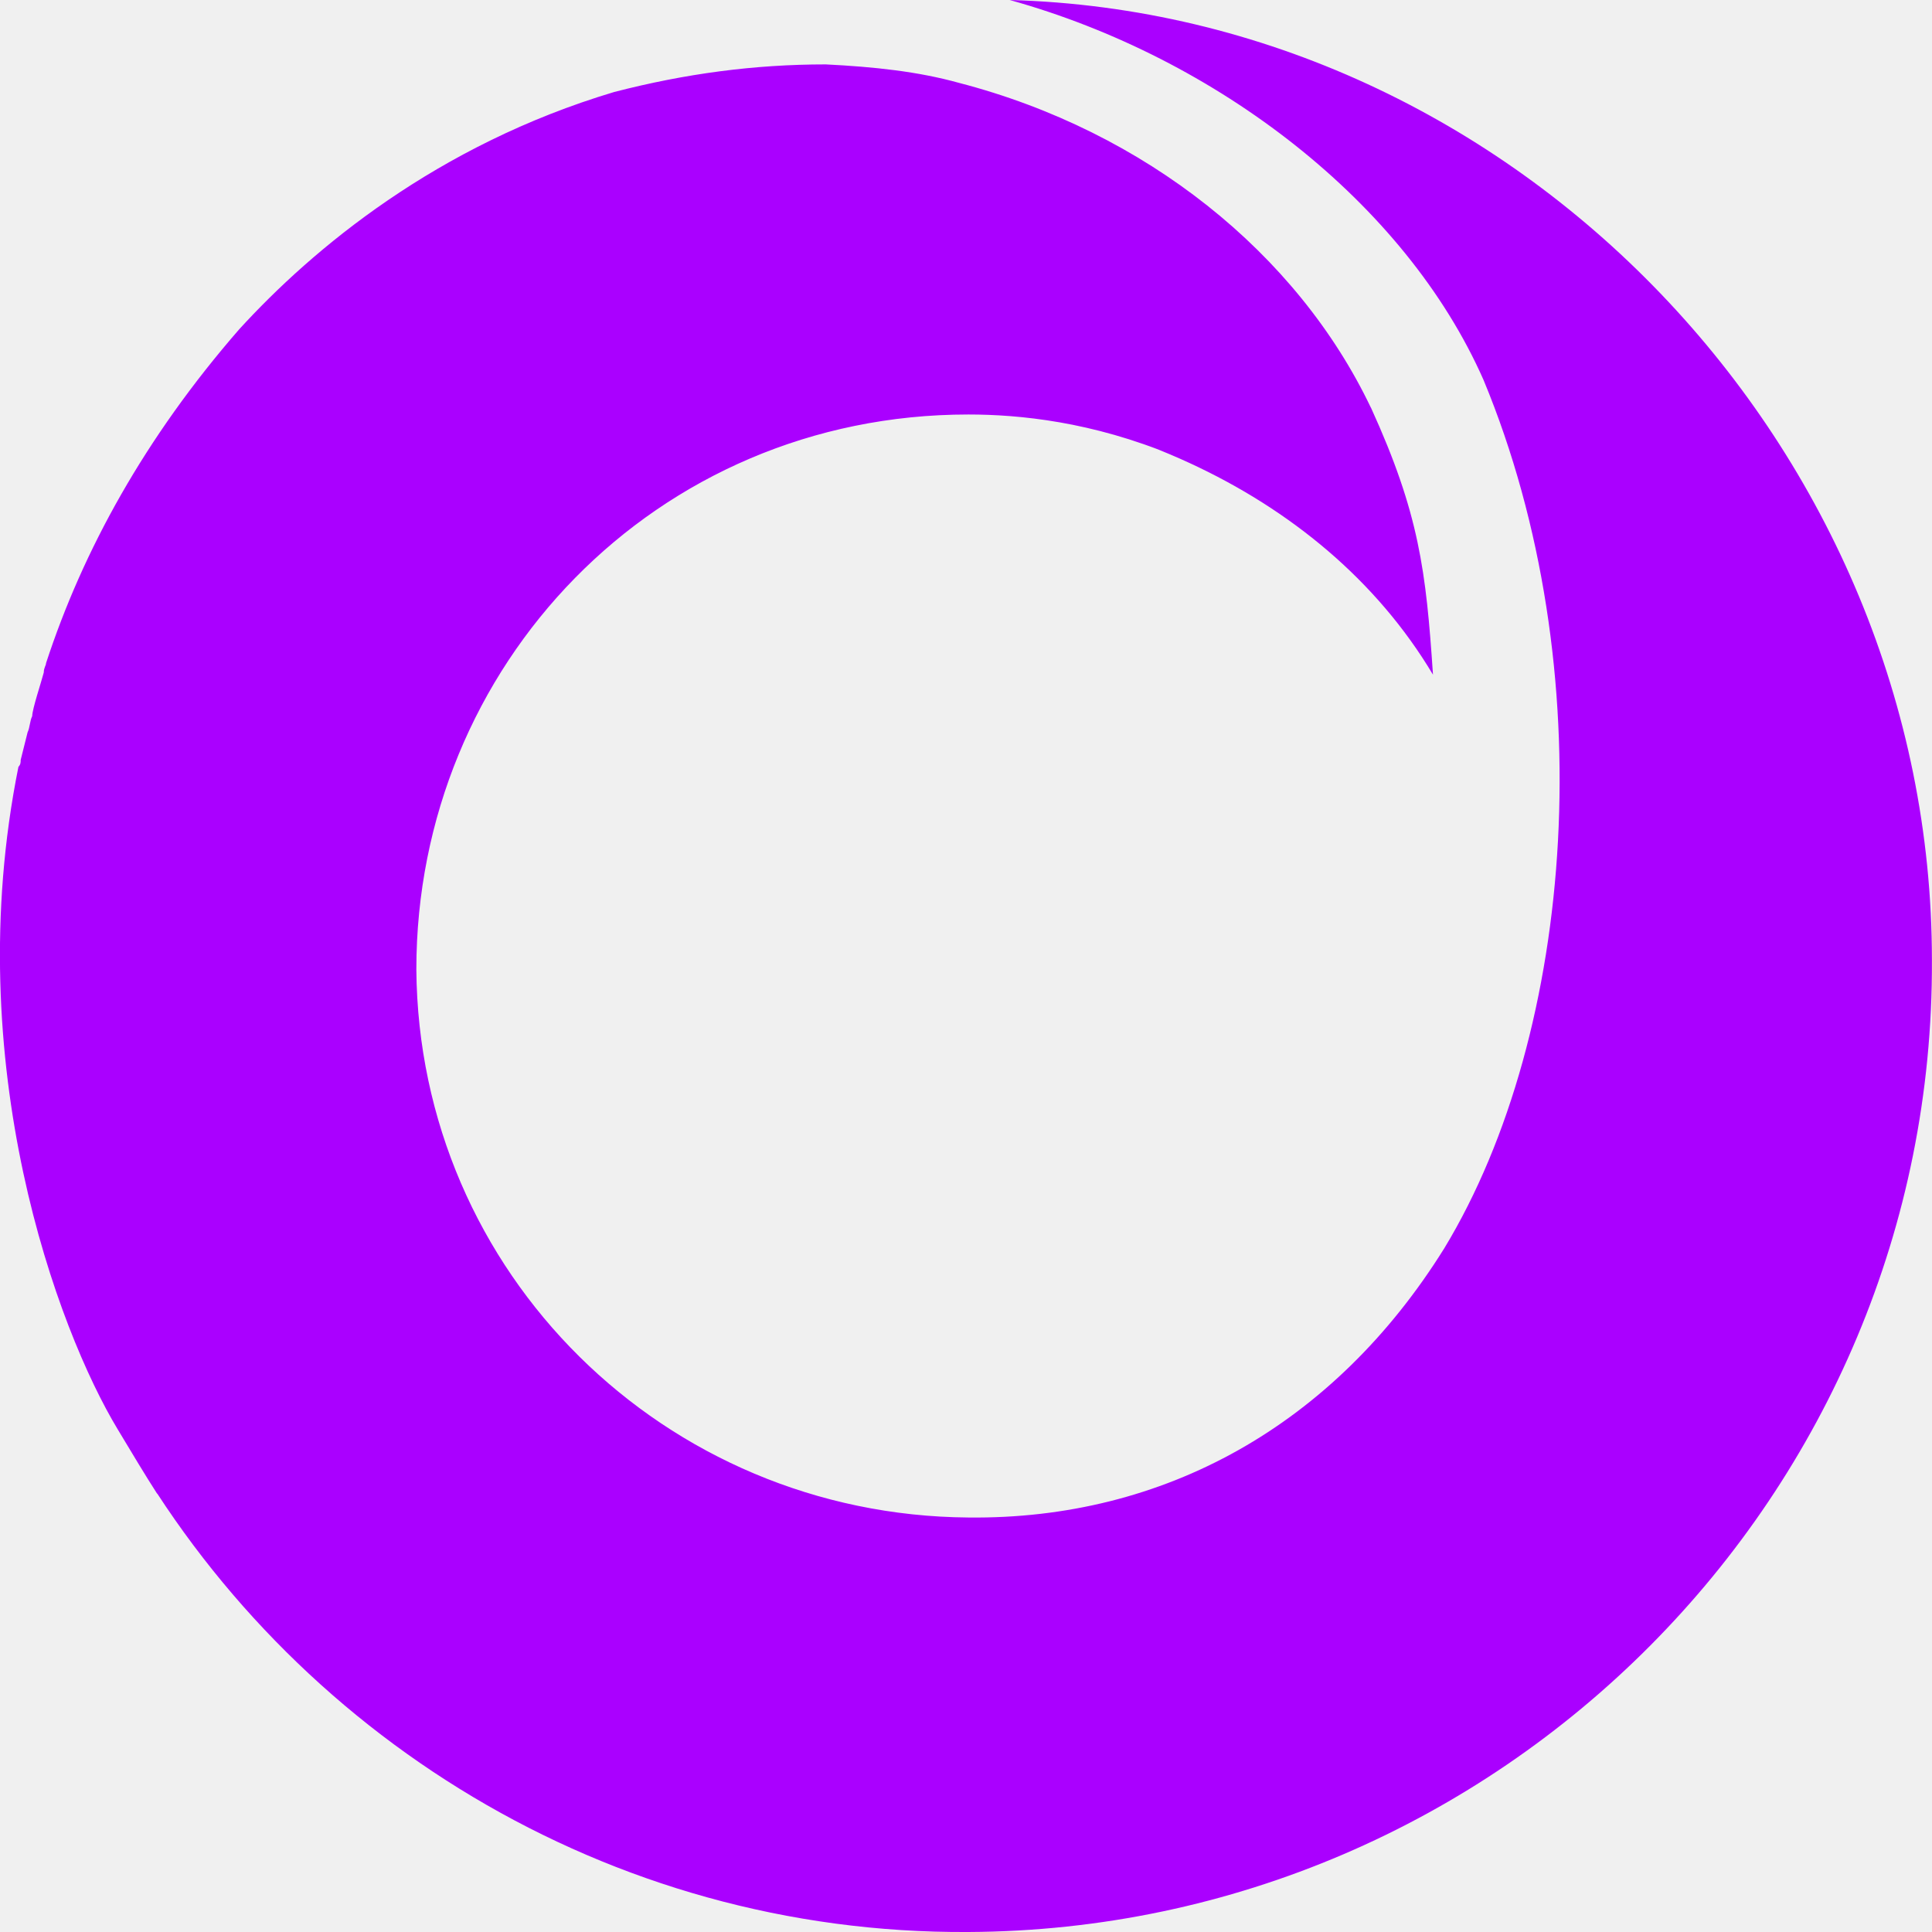
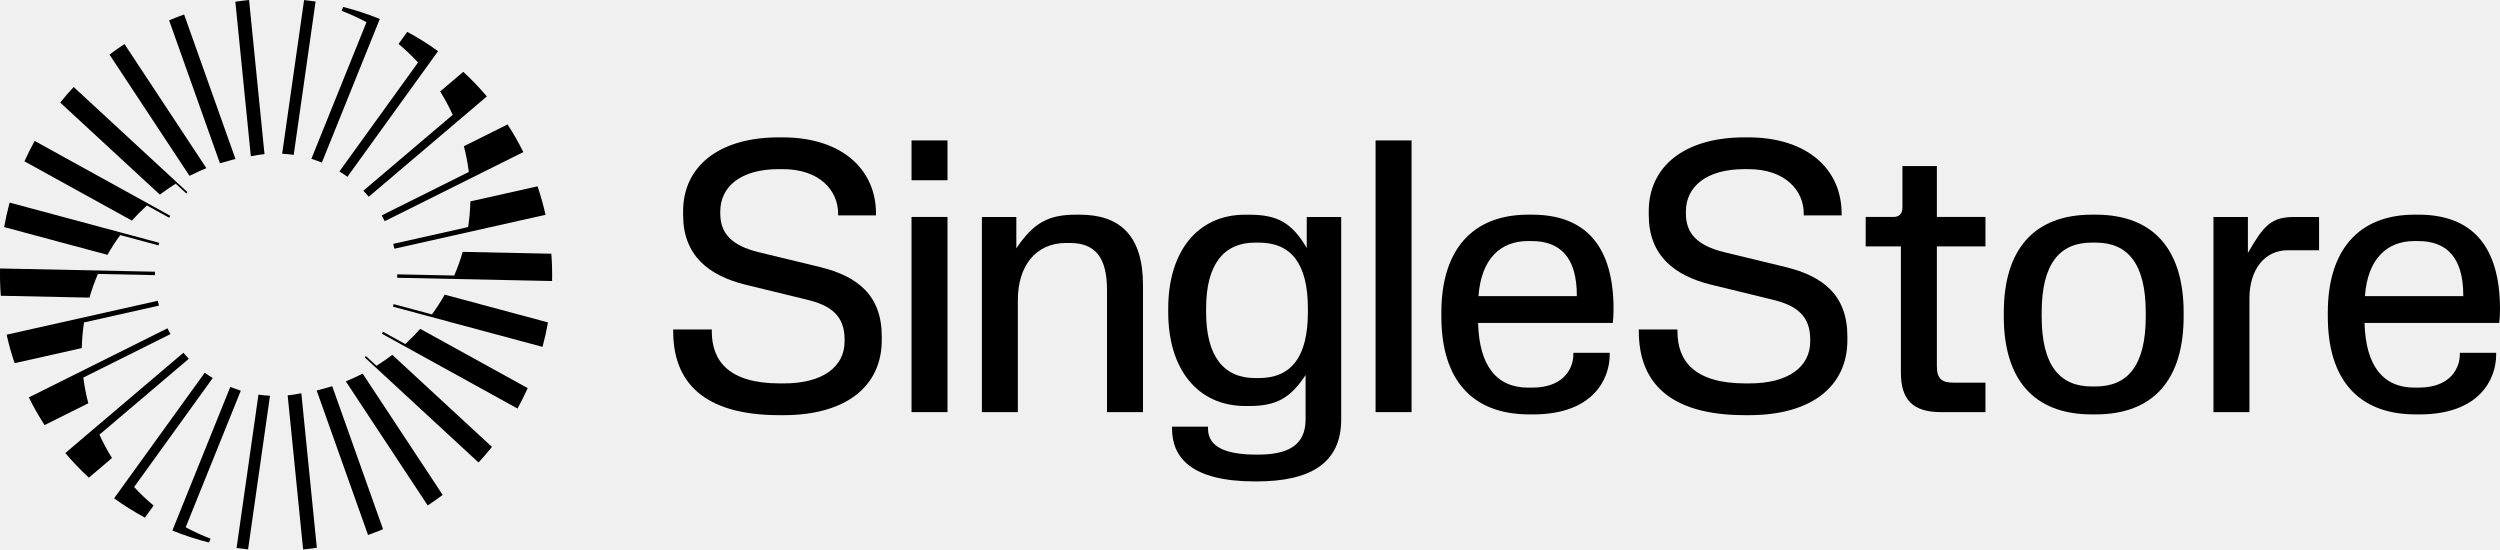
- <svg xmlns="http://www.w3.org/2000/svg" fill="#AA00FF" role="img" viewBox="0 0 24 24">
-   <path d="M17.029 5.063c-.914-1.916-2.8-3.432-5.114-4.033C11.4.887 10.858.83 10.258.8c-.886 0-1.743.114-2.629.343-2.2.658-3.742 1.945-4.657 2.947C1.801 5.435 1.03 6.837.572 8.238c0 .029-.028.057-.028.115C.515 8.467.4 8.81.4 8.896c-.029.057-.029.143-.057.2l-.086.344c0 .028 0 .057-.028.086-.743 3.69.49 7.001 1.234 8.231.185.308.338.564.49.8C.27 9.403 5.116 5.035 10.63 4.92c2.886-.057 5.771 1.116 7.171 3.461-.086-1.287-.171-2.002-.771-3.318zM12.543 0c2.572.715 4.914 2.517 5.886 4.72 1.485 3.575 1.143 8.095-.486 10.784-1.371 2.203-3.485 3.375-5.914 3.347-3.771-.029-6.828-3.032-6.857-6.808 0-3.776 2.971-6.894 6.857-6.894.629 0 1.535.087 2.563.516 0 0-.739-.438-2.638-.732C6.497 4.218.058 8.353 1.544 17.878c2.057 3.662 6 6.15 10.485 6.122 6.6-.029 12-5.435 11.97-12.072C24 5.578 18.83.172 12.544 0z" />
+ <svg xmlns="http://www.w3.org/2000/svg" width="1200" height="263.753" viewBox="0 0 1200 263.753" fill="none" version="1.1" id="svg2195">
+   <defs id="defs2199" />
+   <path d="m 323.116,159.06 v -0.914 h 18.551 v 0.914 c 0,14.146 8.079,24.977 32.697,24.977 h 1.837 c 18.92,0 29.205,-8.08 29.205,-20.203 v -0.914 c 0,-11.385 -6.611,-16.344 -18.18,-19.105 l -29.392,-7.165 c -17.821,-4.405 -29.935,-14.146 -29.935,-33.426 v -1.837 c 0,-21.302 16.897,-35.448 45.92,-35.448 h 1.837 c 28.467,0 44.821,15.43 44.821,36.547 v 0.914 h -18.182 v -0.914 c 0,-10.84 -8.633,-21.302 -26.63,-21.302 h -1.837 c -18.367,0 -28.098,8.449 -28.098,20.388 v 0.914 c 0,9.733 5.697,15.43 18.365,18.551 l 29.577,7.165 c 17.998,4.405 29.574,13.592 29.574,33.242 v 1.837 c 0,22.041 -17.081,36.002 -47.203,36.002 h -1.837 c -37.287,0 -51.063,-16.529 -51.063,-40.222 z" fill="#ffffff" id="path2117" style="fill:#000000;stroke-width:2.097" />
+   <path d="m 437.532,67.405 h 17.266 v 19.105 h -17.266 z m 0,36.732 h 17.266 V 197.814 h -17.266 z" fill="#ffffff" id="path2119" style="fill:#000000;stroke-width:2.097" />
+   <path d="m 471.309,104.146 h 16.53 v 15.06 c 8.264,-12.309 15.429,-16.159 28.652,-16.159 h 1.837 c 19.289,0 30.306,10.102 30.306,33.796 v 60.98 h -17.268 v -58.597 c 0,-16.159 -6.058,-22.595 -17.819,-22.595 h -1.839 c -14.691,0 -23.139,11.201 -23.139,27.369 v 53.815 h -17.268 v -93.677 z" fill="#ffffff" id="path2121" style="fill:#000000;stroke-width:2.097" />
+   <path d="m 562.578,204.804 h 17.266 v 0.914 c 0,8.634 8.079,12.492 23.326,12.492 h 0.738 c 13.961,0 22.778,-4.227 22.778,-16.897 V 180.011 c -7.165,10.84 -13.777,14.876 -27,14.876 h -1.837 c -23.139,0 -37.1,-17.821 -37.1,-44.996 v -1.837 c 0,-27.184 13.961,-44.996 36.916,-44.996 h 1.837 c 13.777,0 20.573,3.86 27.74,15.984 V 104.164 h 16.528 v 97.167 c 0,21.302 -15.244,29.752 -40.592,29.752 h -0.738 c -30.491,0 -39.862,-11.386 -39.862,-25.348 z m 39.862,-23.334 h 1.837 c 15.613,0 23.508,-10.286 23.508,-31.589 v -1.837 c 0,-21.302 -7.895,-31.589 -23.508,-31.589 h -1.837 c -15.062,0 -23.51,10.471 -23.51,31.589 v 1.837 c 0,21.118 8.448,31.589 23.51,31.589 z" fill="#ffffff" id="path2123" style="fill:#000000;stroke-width:2.097" />
+   <path d="m 660.28,67.405 h 17.268 V 197.814 h -17.268 z" fill="#ffffff" id="path2125" style="fill:#000000;stroke-width:2.097" />
+   <path d="m 691.851,151.895 v -1.837 c 0,-30.121 14.875,-47.018 41.69,-47.018 h 1.839 c 25.347,0 39.124,14.691 39.124,45.366 0,2.936 -0.185,5.143 -0.371,6.611 H 709.48 c 0.554,20.757 9.002,31.044 24.062,31.044 h 1.839 c 16.343,0 19.834,-10.471 19.834,-15.799 v -0.914 h 17.45 v 0.914 c 0,11.57 -7.895,28.652 -36.731,28.652 h -1.837 c -27.74,0 -42.246,-16.898 -42.246,-47.018 z m 65.024,-9.732 v -0.369 c 0,-18.366 -8.079,-26.085 -21.671,-26.085 h -1.837 c -13.038,0 -22.412,8.449 -23.695,26.446 h 47.203 z" fill="#ffffff" id="path2127" style="fill:#000000;stroke-width:2.097" />
+   <path d="m 786.618,159.06 v -0.914 h 18.551 v 0.914 c 0,14.146 8.079,24.977 32.697,24.977 h 1.837 c 18.92,0 29.208,-8.08 29.208,-20.203 v -0.914 c 0,-11.385 -6.611,-16.344 -18.182,-19.105 l -29.392,-7.165 c -17.819,-4.405 -29.935,-14.146 -29.935,-33.426 v -1.837 c 0,-21.302 16.899,-35.448 45.92,-35.448 h 1.837 c 28.467,0 44.821,15.43 44.821,36.547 v 0.914 h -18.182 v -0.914 c 0,-10.84 -8.633,-21.302 -26.63,-21.302 h -1.837 c -18.367,0 -28.107,8.449 -28.107,20.388 v 0.914 c 0,9.733 5.697,15.43 18.367,18.551 l 29.574,7.165 c 17.998,4.405 29.577,13.592 29.577,33.242 v 1.837 c 0,22.041 -17.083,36.002 -47.205,36.002 h -1.837 c -37.285,0 -51.061,-16.529 -51.061,-40.222 z" fill="#ffffff" id="path2129" style="fill:#000000;stroke-width:2.097" />
+   <path d="m 912.429,178.894 v -60.611 h -16.897 v -14.146 h 13.405 c 2.753,0 4.229,-1.653 4.229,-4.414 V 79.705 h 16.53 v 24.433 h 23.324 v 14.146 h -23.324 v 57.489 c 0,6.058 2.39,7.895 7.895,7.895 H 953.02 V 197.814 h -21.487 c -13.592,0 -19.105,-6.242 -19.105,-18.92 z" fill="#ffffff" id="path2131" style="fill:#000000;stroke-width:2.097" />
+   <path d="m 961.821,151.895 v -1.837 c 0,-30.121 14.322,-47.018 42.244,-47.018 h 1.839 c 27.922,0 42.244,16.898 42.244,47.018 v 1.837 c 0,30.121 -14.33,47.018 -42.244,47.018 h -1.839 c -27.922,0 -42.244,-16.898 -42.244,-47.018 z m 42.244,33.611 h 1.839 c 15.429,0 24.062,-10.102 24.062,-33.611 v -1.837 c 0,-23.509 -8.633,-33.611 -24.062,-33.611 h -1.839 c -15.429,0 -24.062,10.102 -24.062,33.611 v 1.837 c 0,23.509 8.633,33.611 24.062,33.611 z" fill="#ffffff" id="path2133" style="fill:#000000;stroke-width:2.097" />
+   <path d="m 1062.461,104.146 h 16.528 v 17.267 c 7.536,-13.038 11.025,-17.267 22.412,-17.267 h 11.753 v 15.975 h -15.06 c -11.015,0 -18.367,9.187 -18.367,23.14 v 54.553 h -17.266 v -93.677 z" fill="#ffffff" id="path2135" style="fill:#000000;stroke-width:2.097" />
+   <path d="m 1117.347,151.895 v -1.837 c 0,-30.121 14.875,-47.018 41.69,-47.018 h 1.839 c 25.345,0 39.124,14.691 39.124,45.366 0,2.936 -0.184,5.143 -0.371,6.611 h -64.653 c 0.554,20.757 9.002,31.044 24.062,31.044 h 1.839 c 16.343,0 19.834,-10.471 19.834,-15.799 v -0.914 h 17.45 v 0.914 c 0,11.57 -7.895,28.652 -36.731,28.652 h -1.839 c -27.738,0 -42.244,-16.898 -42.244,-47.018 z m 65.025,-9.732 v -0.369 c 0,-18.366 -8.079,-26.085 -21.671,-26.085 h -1.837 c -13.039,0 -22.412,8.449 -23.695,26.446 h 47.203 z" fill="#ffffff" id="path2137" style="fill:#000000;stroke-width:2.097" />
+   <path d="m 222.096,120.896 c -0.545,1.899 -1.151,3.78 -1.812,5.627 -0.694,1.943 -1.441,3.851 -2.258,5.732 l -27.352,-0.571 c 0,0.554 0,1.099 -0.018,1.653 l 74.344,1.556 c 0.097,-4.387 -0.019,-8.765 -0.361,-13.108 l -42.552,-0.888 z" fill="#ffffff" id="path2139" style="fill:#000000;stroke-width:2.097" />
+   <path d="m 164.703,3.341 -0.747,1.855 c 4.123,1.547 8.115,3.385 11.957,5.468 l -26.455,65.578 c 1.609,0.492 3.218,1.064 4.809,1.706 0.079,0.035 0.158,0.061 0.229,0.097 L 182.304,9.099 c -0.079,-0.035 -0.158,-0.062 -0.229,-0.097 -5.732,-2.312 -11.535,-4.194 -17.372,-5.662 z" fill="#ffffff" id="path2141" style="fill:#000000;stroke-width:2.097" />
+   <path d="m 191.298,21.092 c 3.315,2.752 6.444,5.723 9.363,8.897 l -37.743,52.311 c 1.319,0.809 2.602,1.662 3.833,2.558 l 43.512,-60.294 c -4.67,-3.376 -9.602,-6.48 -14.78,-9.267 l -4.185,5.803 z" fill="#ffffff" id="path2143" style="fill:#000000;stroke-width:2.097" />
+   <path d="m 211.274,43.897 c 2.25,3.587 4.263,7.332 6.031,11.218 l -42.887,36.424 c 0.897,0.932 1.758,1.89 2.594,2.884 l 56.672,-48.135 c -3.508,-4.15 -7.28,-8.097 -11.306,-11.816 l -11.095,9.425 z" fill="#ffffff" id="path2145" style="fill:#000000;stroke-width:2.097" />
+   <path d="m 243.646,59.722 -20.988,10.462 c 1.055,4.018 1.856,8.141 2.384,12.353 L 183.21,103.391 c 0.51,0.914 1.002,1.837 1.459,2.769 l 66.527,-33.163 c -2.258,-4.563 -4.783,-8.994 -7.561,-13.276 z" fill="#ffffff" id="path2147" style="fill:#000000;stroke-width:2.097" />
+   <path d="m 225.772,96.674 c -0.088,4.167 -0.449,8.282 -1.065,12.309 l -35.958,8.071 c 0.202,0.774 0.395,1.547 0.563,2.33 l 72.542,-16.282 c -1.038,-4.624 -2.313,-9.188 -3.833,-13.671 l -32.248,7.236 z" fill="#ffffff" id="path2149" style="fill:#000000;stroke-width:2.097" />
+   <path d="m 263.04,154.762 -49.577,-13.328 c -1.864,3.279 -3.913,6.453 -6.137,9.477 l -18.392,-4.941 c -0.105,0.413 -0.211,0.818 -0.325,1.231 l 71.794,19.298 c 1.063,-3.904 1.933,-7.816 2.629,-11.746 z" fill="#ffffff" id="path2151" style="fill:#000000;stroke-width:2.097" />
+   <path d="m 201.725,157.848 c -2.268,2.558 -4.677,4.994 -7.209,7.288 l -10.691,-5.899 c -0.167,0.316 -0.343,0.633 -0.519,0.949 l 65.095,35.914 c 1.749,-3.174 3.384,-6.436 4.896,-9.794 l -51.581,-28.459 z" fill="#ffffff" id="path2153" style="fill:#000000;stroke-width:2.097" />
+   <path d="m 188.309,170.323 c -2.444,1.873 -4.985,3.622 -7.605,5.258 l -5.055,-4.668 c -0.185,0.211 -0.378,0.413 -0.571,0.624 l 54.616,50.457 c 2.233,-2.401 4.378,-4.898 6.435,-7.482 l -47.819,-44.18 z" fill="#ffffff" id="path2155" style="fill:#000000;stroke-width:2.097" />
+   <path d="m 212.478,237.546 -38.402,-58.202 c -1.521,0.783 -3.06,1.521 -4.624,2.224 0,0 -2.822,1.213 -3.464,1.477 l 39.308,59.565 c 2.453,-1.608 4.845,-3.298 7.191,-5.064 z" fill="#ffffff" id="path2157" style="fill:#000000;stroke-width:2.097" />
+   <path d="m 159.463,185.384 c -0.651,0.202 -4.774,1.398 -5.996,1.697 0,0 -1.152,0.281 -1.468,0.352 l 24.661,69.359 c 2.427,-0.862 4.827,-1.784 7.2,-2.787 L 159.463,185.375 Z" fill="#ffffff" id="path2159" style="fill:#000000;stroke-width:2.097" />
+   <path d="m 144.641,188.751 c -2.163,0.466 -4.352,0.8 -6.567,1.02 l 7.42,73.982 c 2.207,-0.218 4.405,-0.491 6.585,-0.816 l -7.438,-74.177 z" fill="#ffffff" id="path2161" style="fill:#000000;stroke-width:2.097" />
+   <path d="m 129.597,189.964 c -1.846,-0.097 -3.692,-0.273 -5.539,-0.545 l -10.506,73.614 c 1.837,0.262 3.684,0.491 5.521,0.686 l 10.524,-73.746 z" fill="#ffffff" id="path2163" style="fill:#000000;stroke-width:2.097" />
+   <path d="m 42.937,142.858 c 0.545,-1.899 1.152,-3.78 1.811,-5.627 0.695,-1.943 1.442,-3.851 2.26,-5.732 l 27.351,0.571 c 0,-0.554 0,-1.099 0.018,-1.653 L 0.033,128.861 c -0.097,4.387 0.018,8.765 0.36,13.109 l 42.552,0.888 z" fill="#ffffff" id="path2165" style="fill:#000000;stroke-width:2.097" />
+   <path d="m 100.338,260.412 0.747,-1.856 c -4.123,-1.545 -8.115,-3.384 -11.957,-5.467 l 26.455,-65.579 c -1.609,-0.492 -3.218,-1.064 -4.809,-1.706 -0.079,-0.035 -0.158,-0.061 -0.229,-0.097 L 82.737,254.654 c 0.079,0.036 0.158,0.061 0.229,0.097 5.732,2.313 11.535,4.194 17.372,5.662 z" fill="#ffffff" id="path2167" style="fill:#000000;stroke-width:2.097" />
+   <path d="m 73.735,242.662 c -3.315,-2.751 -6.445,-5.724 -9.363,-8.897 l 37.743,-52.311 c -1.319,-0.809 -2.602,-1.662 -3.833,-2.558 l -43.511,60.294 c 4.669,3.376 9.601,6.479 14.779,9.266 l 4.185,-5.802 z" fill="#ffffff" id="path2169" style="fill:#000000;stroke-width:2.097" />
+   <path d="m 53.76,219.856 c -2.251,-3.588 -4.264,-7.333 -6.031,-11.219 L 90.615,172.214 c -0.897,-0.932 -1.758,-1.89 -2.594,-2.884 l -56.672,48.134 c 3.508,4.15 7.28,8.098 11.306,11.818 l 11.095,-9.425 z" fill="#ffffff" id="path2171" style="fill:#000000;stroke-width:2.097" />
+   <path d="m 21.397,204.031 20.986,-10.462 C 41.328,189.551 40.528,185.428 40,181.216 L 81.832,160.362 c -0.51,-0.914 -1.002,-1.837 -1.459,-2.769 l -66.536,33.163 c 2.259,4.563 4.783,8.994 7.561,13.276 z" fill="#ffffff" id="path2173" style="fill:#000000;stroke-width:2.097" />
+   <path d="m 39.262,167.079 c 0.088,-4.167 0.448,-8.282 1.064,-12.309 l 35.958,-8.071 c -0.202,-0.774 -0.396,-1.547 -0.563,-2.33 L 3.18,160.644 c 1.037,4.624 2.312,9.188 3.833,13.671 L 39.271,167.079 Z" fill="#ffffff" id="path2175" style="fill:#000000;stroke-width:2.097" />
+   <path d="m 1.994,108.992 49.577,13.328 c 1.864,-3.279 3.912,-6.453 6.137,-9.478 l 18.392,4.941 c 0.105,-0.413 0.211,-0.818 0.325,-1.231 L 4.622,97.246 C 3.559,101.149 2.688,105.062 1.994,108.992 Z" fill="#ffffff" id="path2177" style="fill:#000000;stroke-width:2.097" />
+   <path d="m 63.308,105.906 c 2.268,-2.558 4.677,-4.994 7.209,-7.288 l 10.691,5.899 c 0.167,-0.316 0.343,-0.633 0.519,-0.949 L 16.632,67.644 c -1.75,3.174 -3.385,6.436 -4.897,9.794 l 51.581,28.459 z" fill="#ffffff" id="path2179" style="fill:#000000;stroke-width:2.097" />
+   <path d="m 76.733,93.43 c 2.444,-1.873 4.985,-3.622 7.605,-5.258 l 5.055,4.668 c 0.185,-0.211 0.378,-0.413 0.571,-0.624 L 35.35,41.761 c -2.233,2.4 -4.378,4.897 -6.436,7.482 l 47.819,44.179 z" fill="#ffffff" id="path2181" style="fill:#000000;stroke-width:2.097" />
+   <path d="m 52.564,26.208 38.403,58.202 c 1.521,-0.783 3.06,-1.521 4.624,-2.224 0,0 2.822,-1.213 3.464,-1.477 L 59.756,21.144 c -2.453,1.609 -4.844,3.297 -7.192,5.064 z" fill="#ffffff" id="path2183" style="fill:#000000;stroke-width:2.097" />
+   <path d="m 105.57,78.37 c 0.651,-0.202 4.774,-1.398 5.996,-1.697 0,0 1.152,-0.281 1.468,-0.352 L 88.373,6.963 c -2.427,0.862 -4.827,1.785 -7.2,2.787 L 105.57,78.379 Z" fill="#ffffff" id="path2185" style="fill:#000000;stroke-width:2.097" />
+   <path d="m 120.393,75.003 c 2.163,-0.466 4.352,-0.8 6.567,-1.02 L 119.549,0 c -2.207,0.22 -4.405,0.492 -6.585,0.818 l 7.438,74.176 z" fill="#ffffff" id="path2187" style="fill:#000000;stroke-width:2.097" />
+   <path d="m 135.444,73.789 c 1.846,0.097 3.693,0.273 5.539,0.545 L 151.481,0.721 c -1.837,-0.264 -3.684,-0.492 -5.521,-0.686 L 135.435,73.781 Z" fill="#ffffff" id="path2189" style="fill:#000000;stroke-width:2.097" />
</svg>
